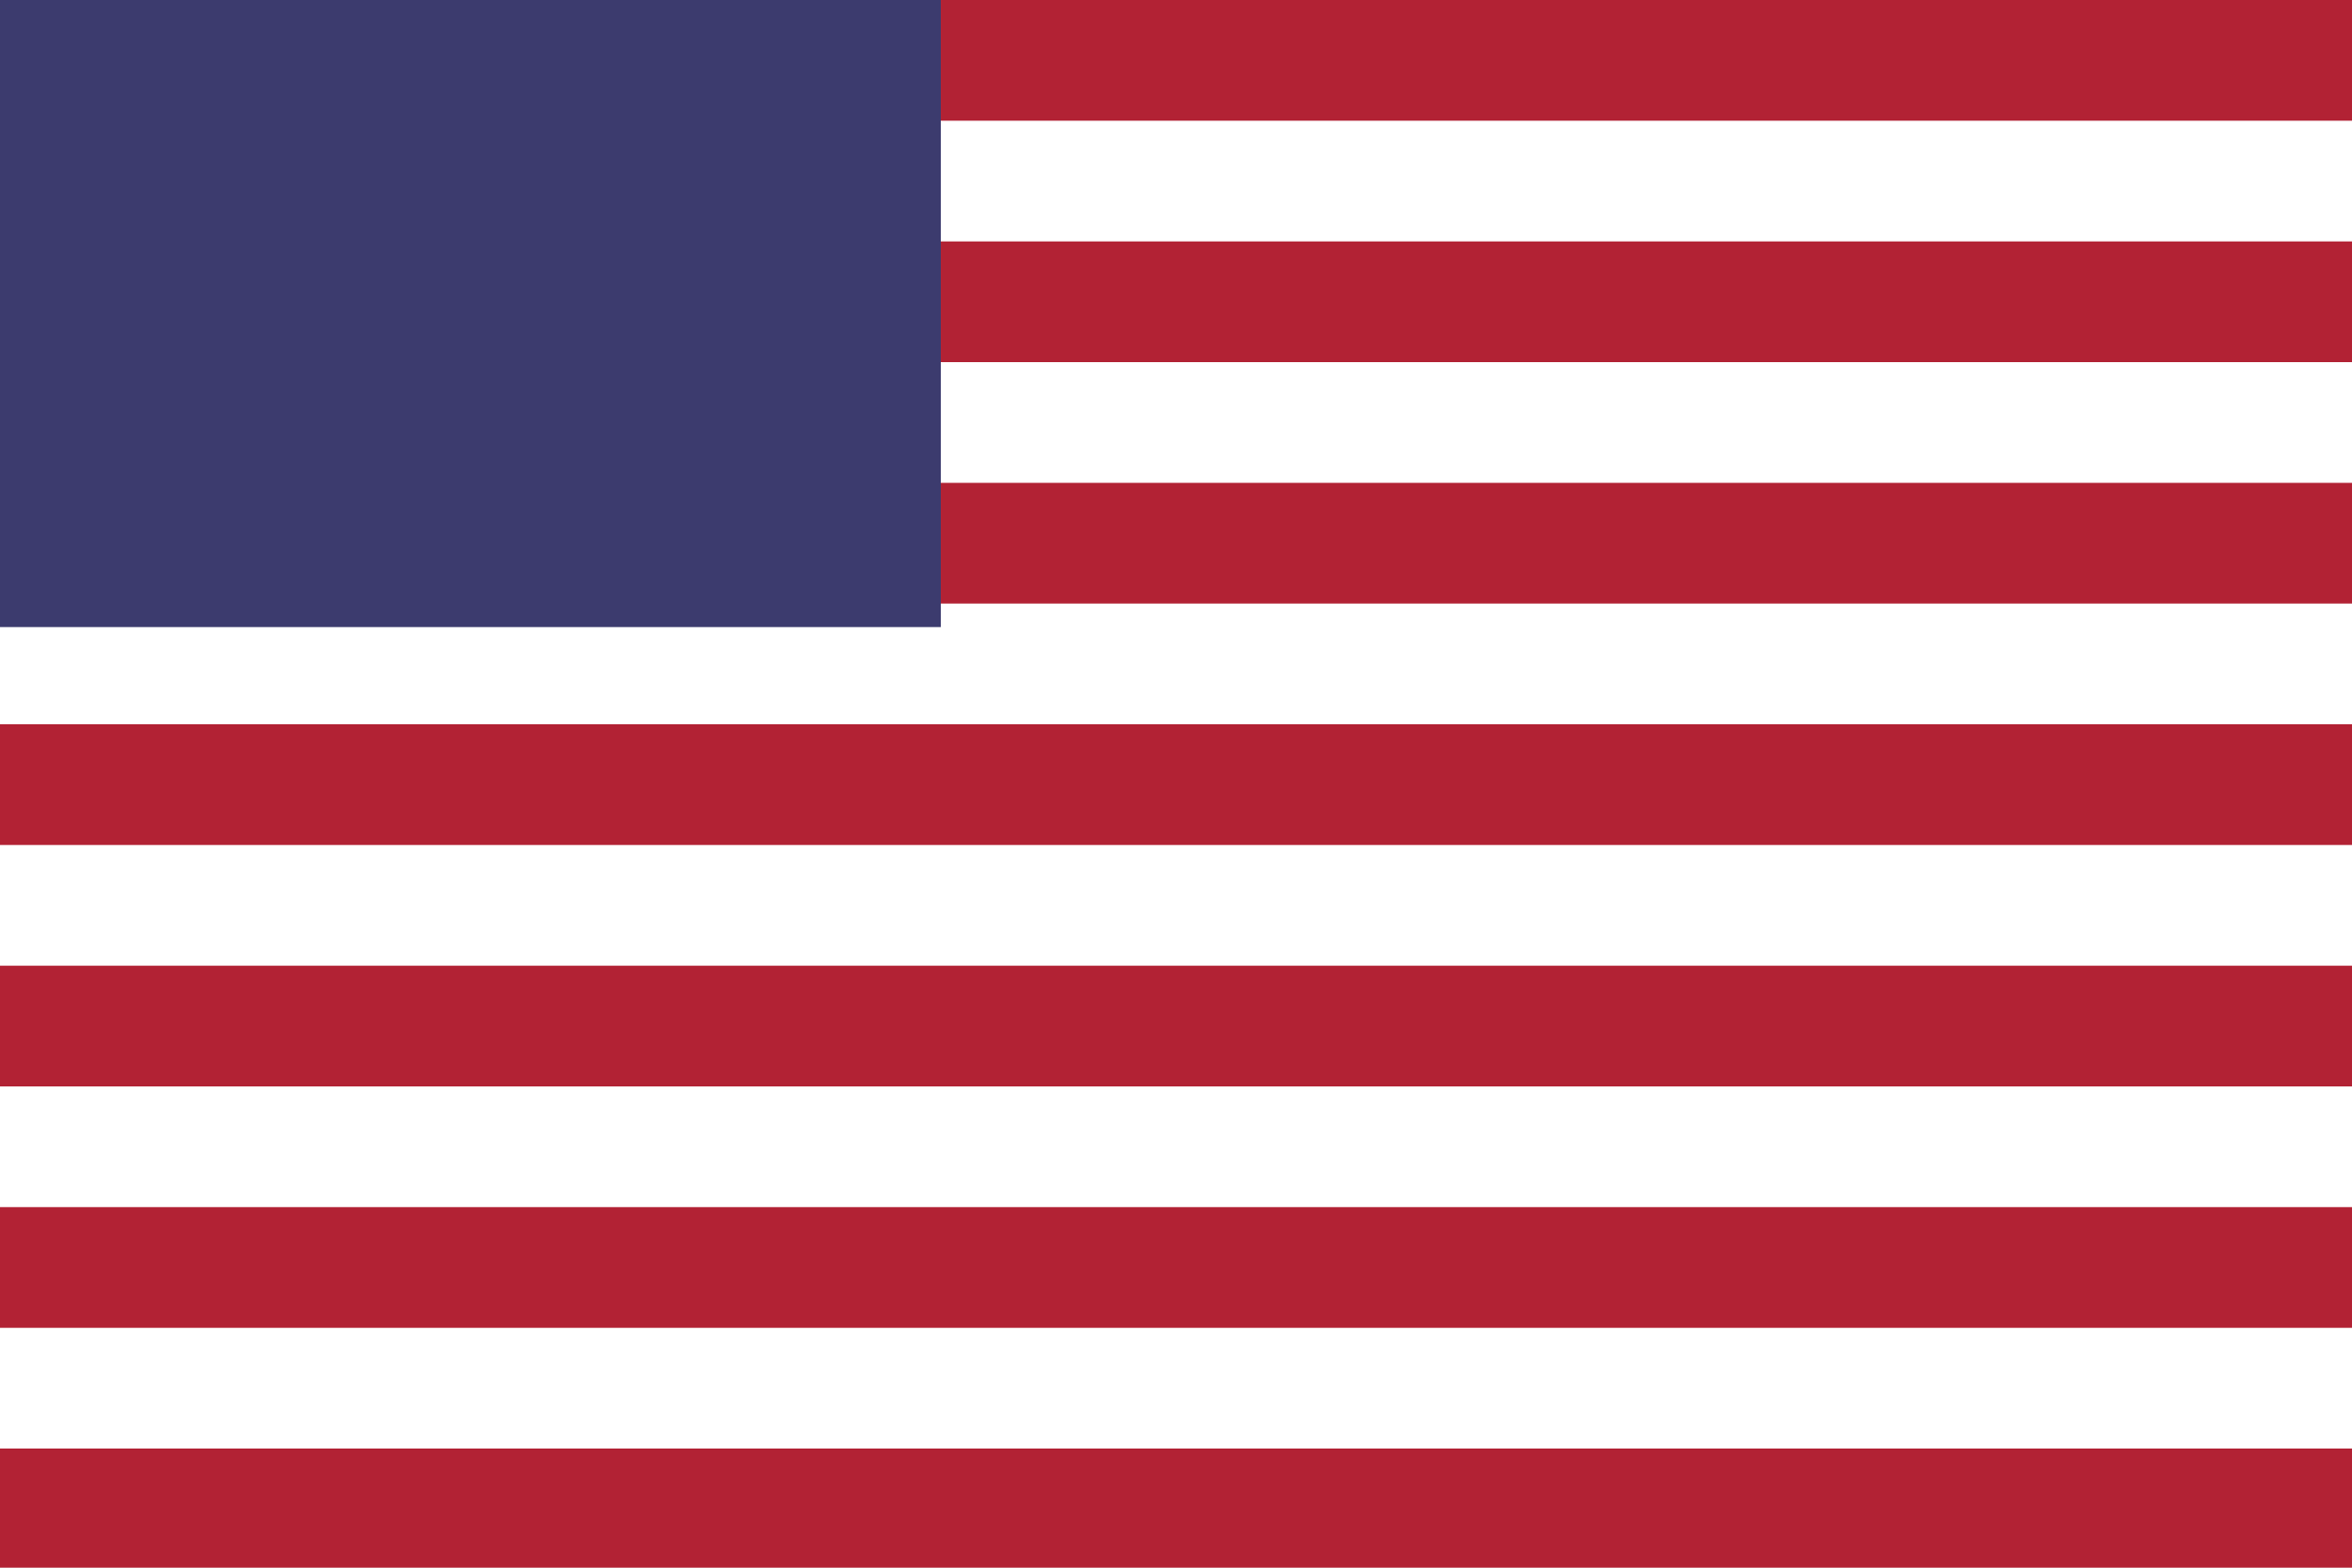
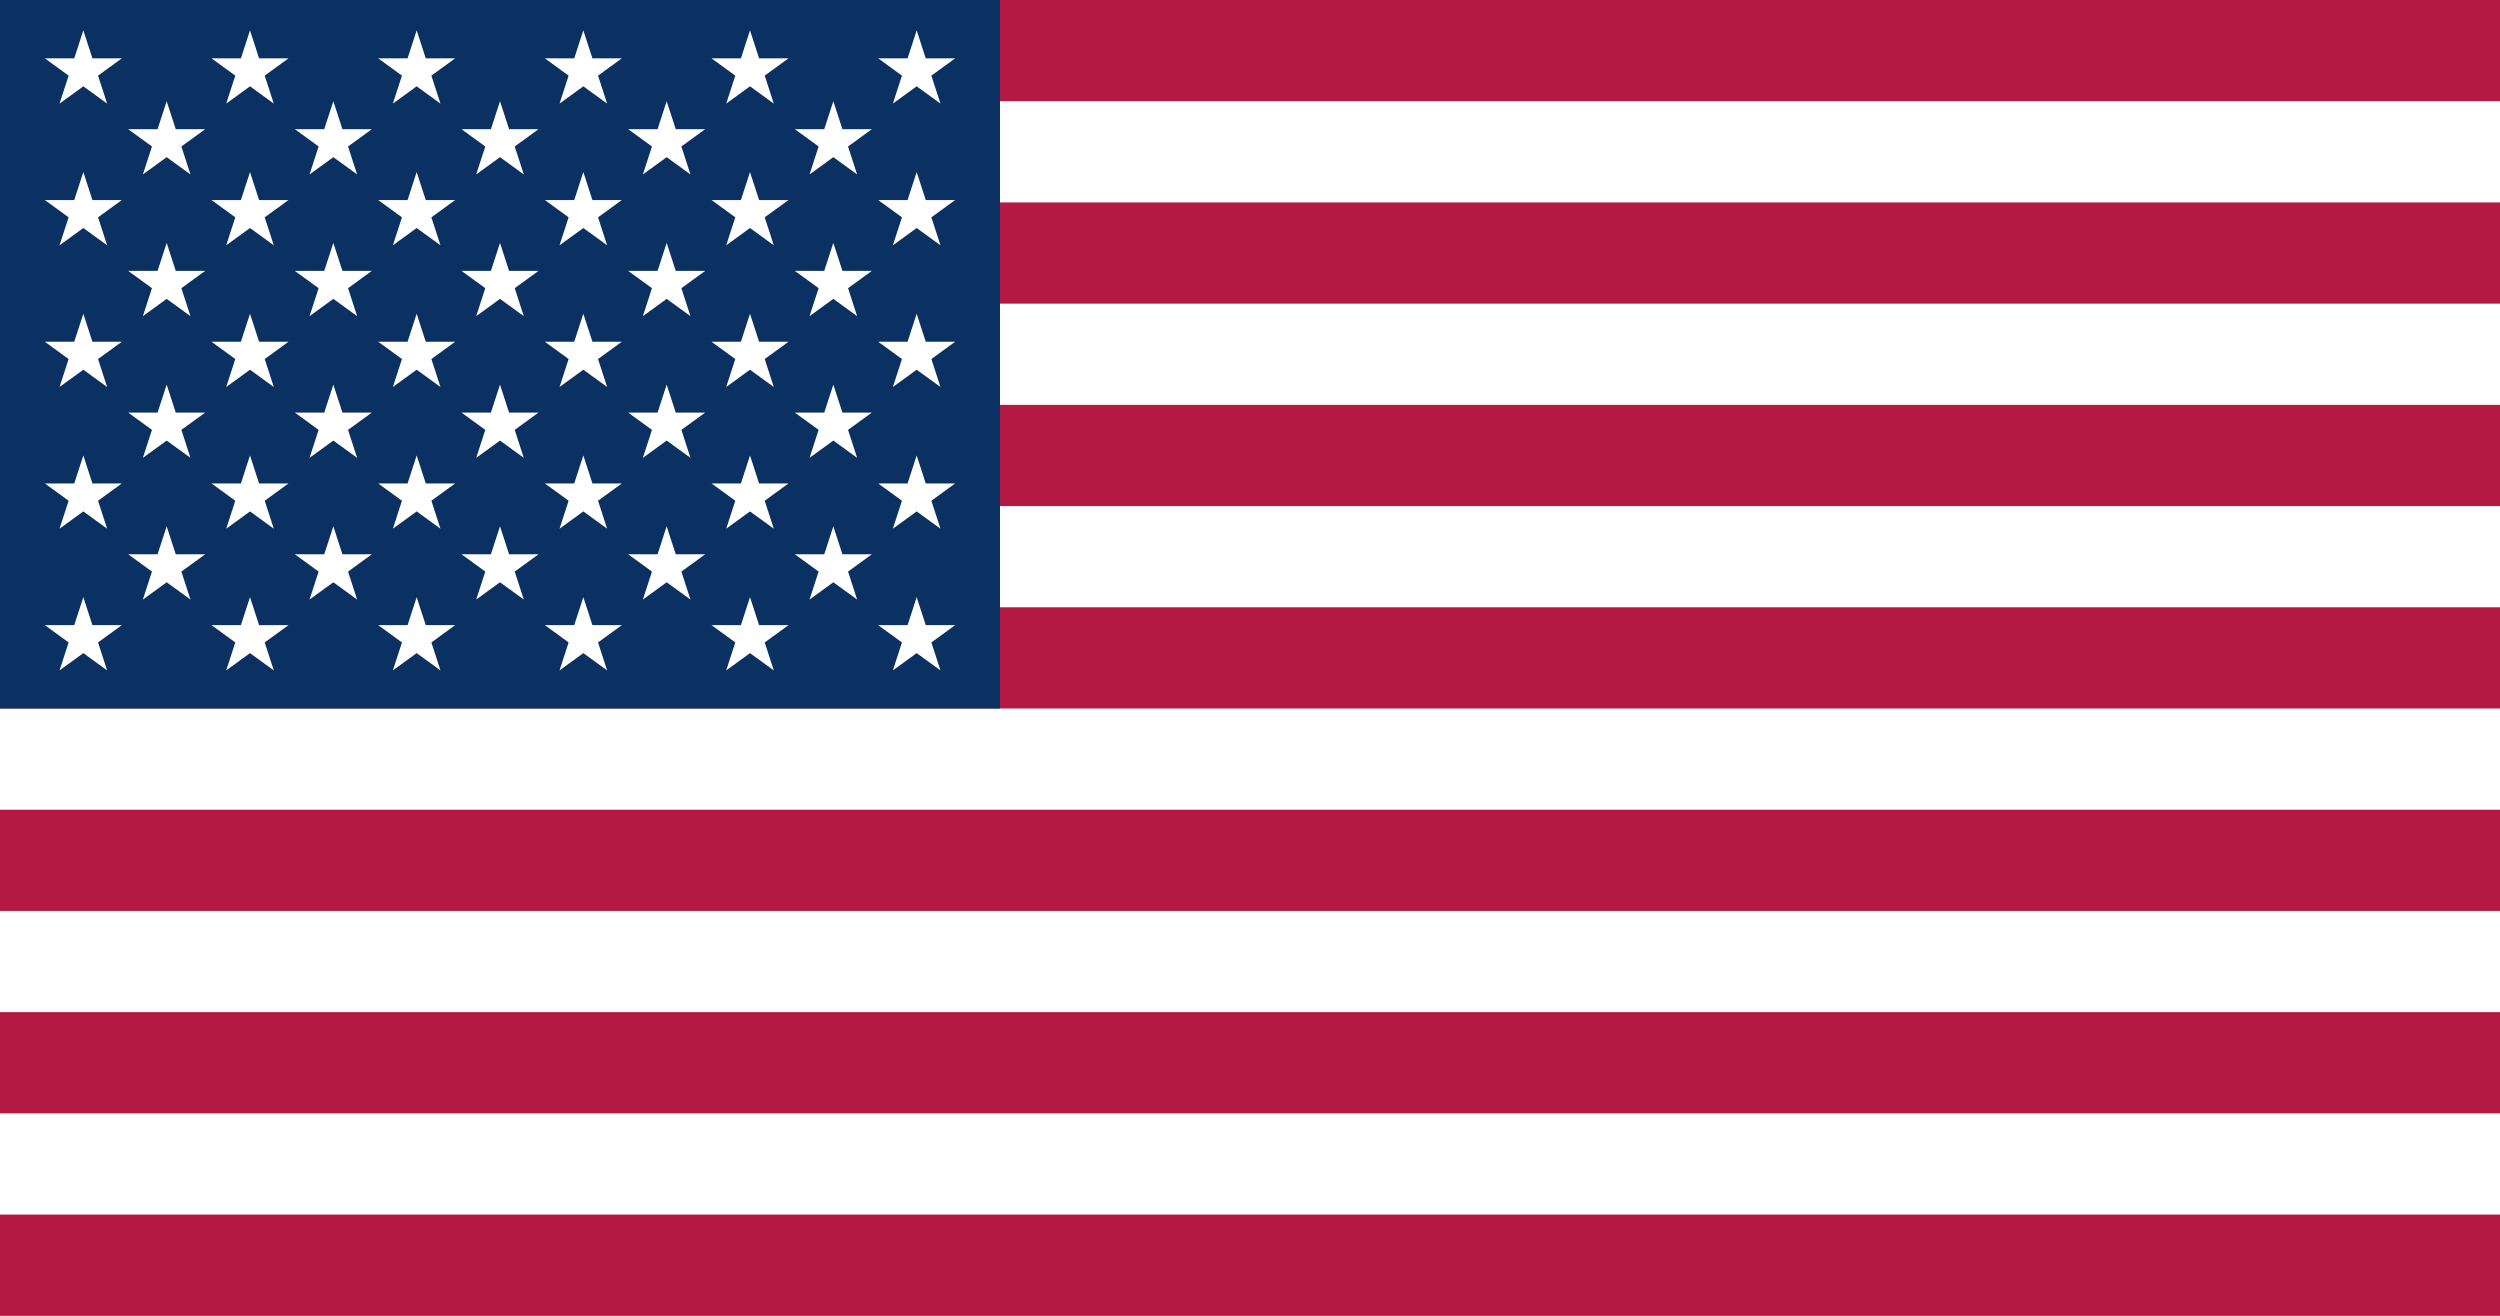
- <svg xmlns="http://www.w3.org/2000/svg" viewBox="0 0 60 40">
-   <rect width="60" height="40" fill="#ffffff" />
-   <g fill="#b22234">
-     <rect y="0" width="60" height="3.08" />
-     <rect y="6.16" width="60" height="3.08" />
-     <rect y="12.32" width="60" height="3.08" />
-     <rect y="18.48" width="60" height="3.08" />
-     <rect y="24.64" width="60" height="3.08" />
-     <rect y="30.8" width="60" height="3.08" />
-     <rect y="36.96" width="60" height="3.04" />
+ <svg xmlns="http://www.w3.org/2000/svg" xmlns:xlink="http://www.w3.org/1999/xlink" width="1235" height="650" viewBox="0 0 7410 3900">
+   <path d="M0,0h7410v3900H0" fill="#b31942" />
+   <path d="M0,450H7410m0,600H0m0,600H7410m0,600H0m0,600H7410m0,600H0" stroke="#FFF" stroke-width="300" />
+   <path d="M0,0h2964v2100H0" fill="#0a3161" />
+   <g fill="#FFF">
+     <g id="s18">
+       <g id="s9">
+         <g id="s5">
+           <g id="s4">
+             <path id="s" d="M247,90 317.534,307.082 132.873,172.918H361.127L176.466,307.082z" />
+             <use xlink:href="#s" y="420" />
+             <use xlink:href="#s" y="840" />
+             <use xlink:href="#s" y="1260" />
+           </g>
+           <use xlink:href="#s" y="1680" />
+         </g>
+         <use xlink:href="#s4" x="247" y="210" />
+       </g>
+       <use xlink:href="#s9" x="494" />
+     </g>
+     <use xlink:href="#s18" x="988" />
+     <use xlink:href="#s9" x="1976" />
+     <use xlink:href="#s5" x="2470" />
  </g>
-   <rect width="24" height="16" fill="#3c3b6e" />
</svg>
